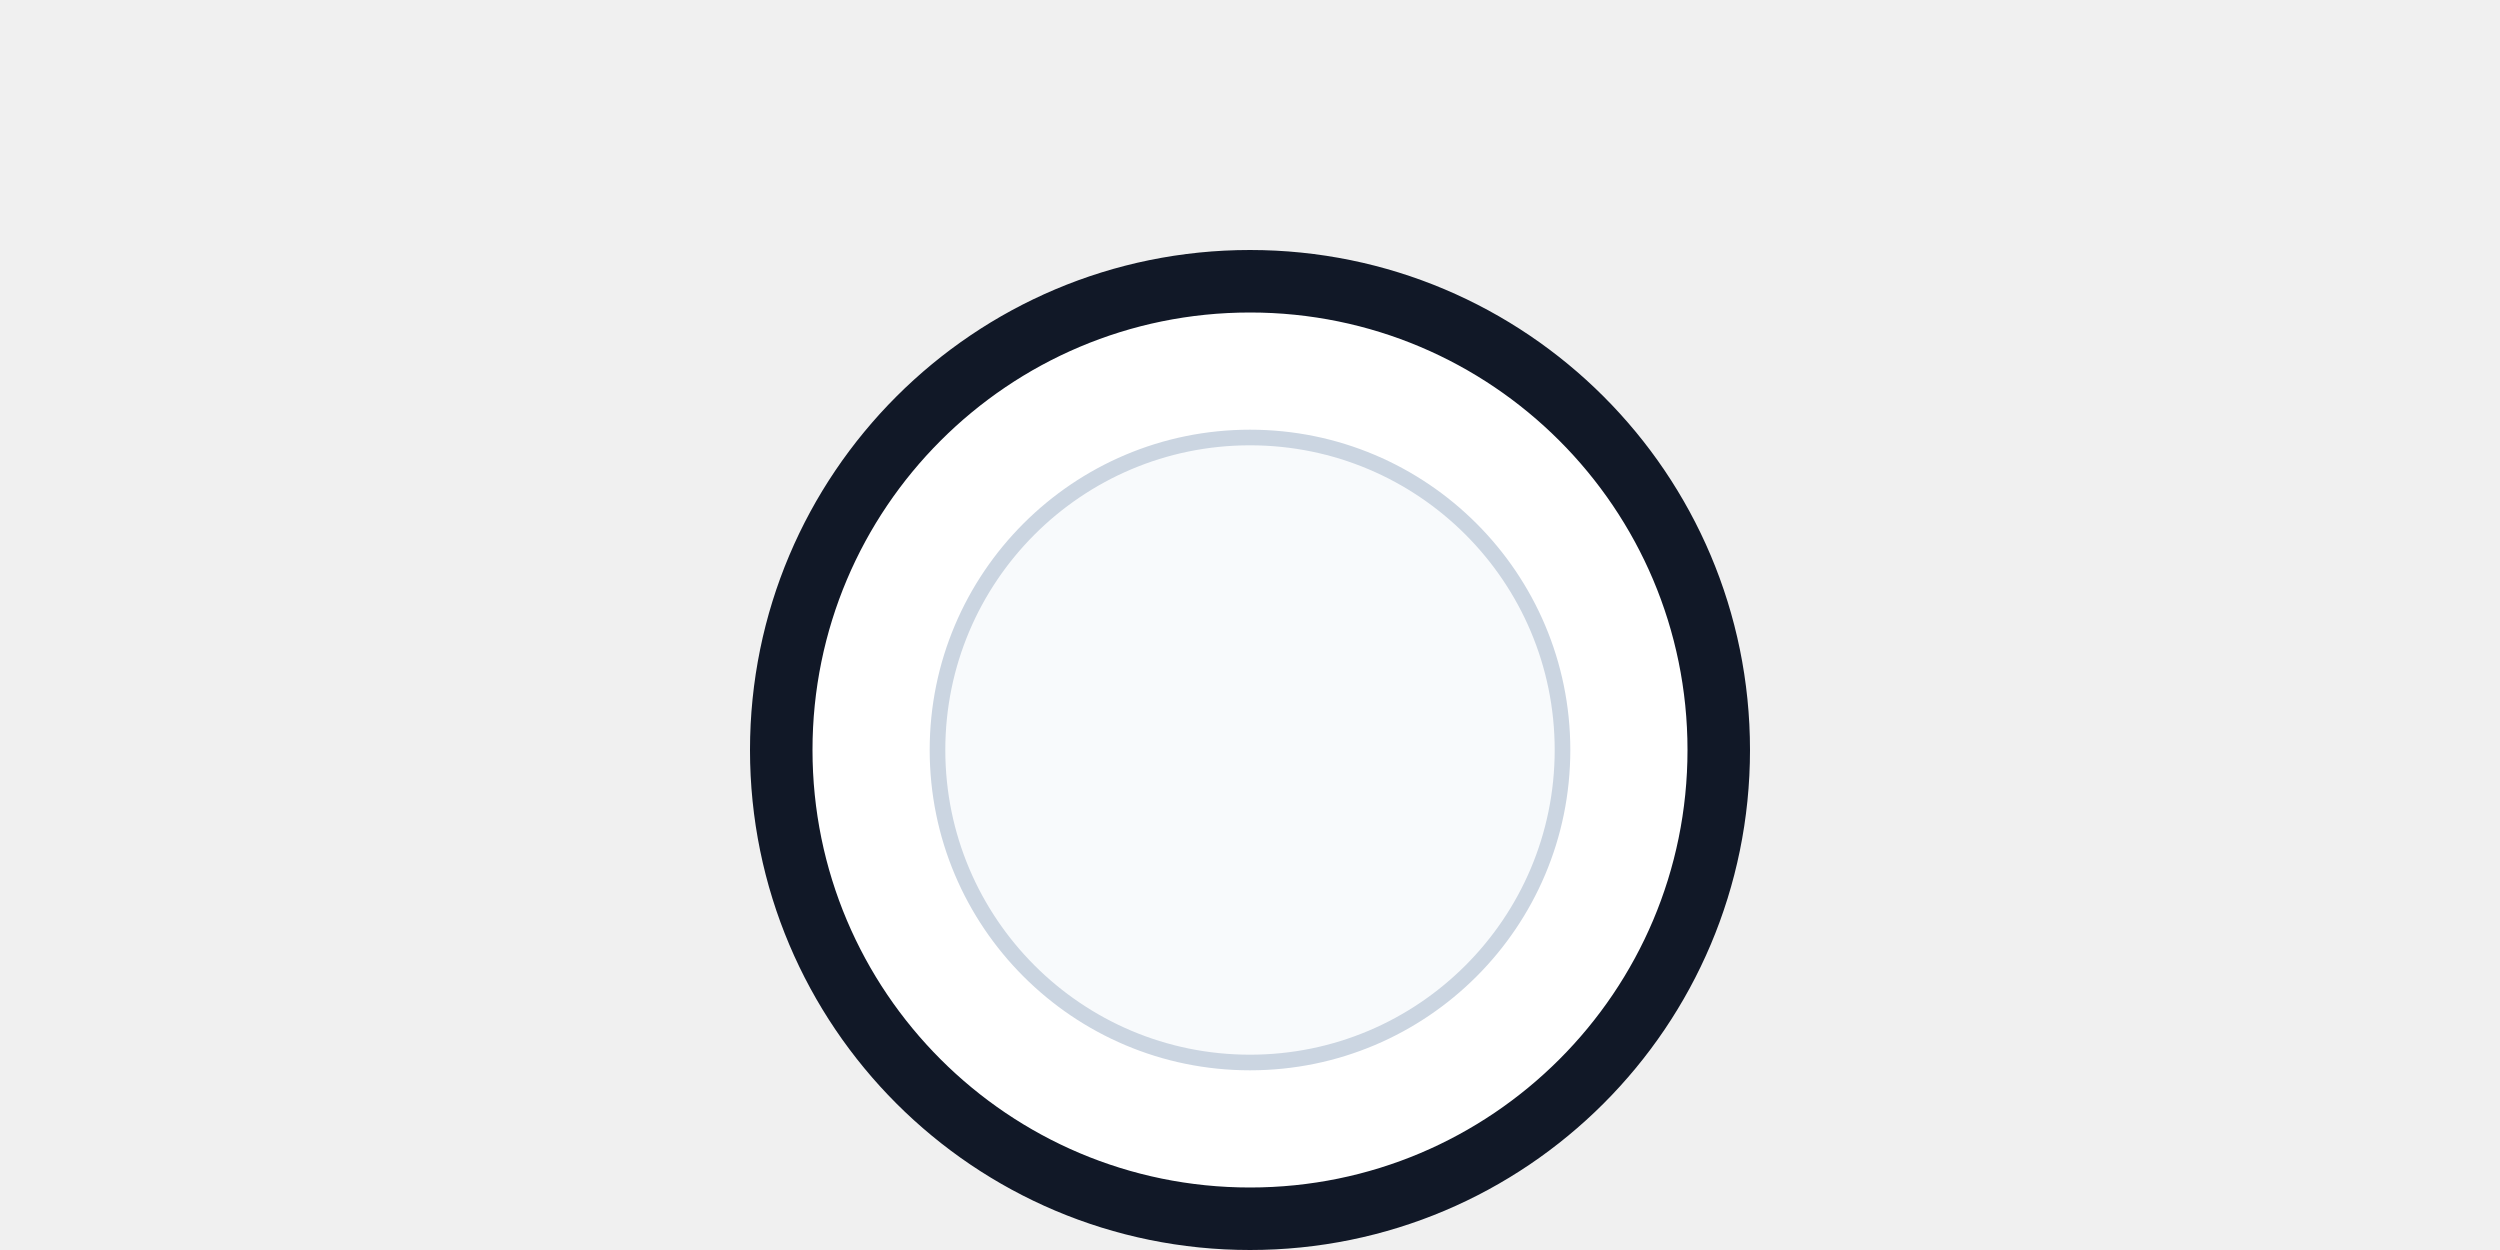
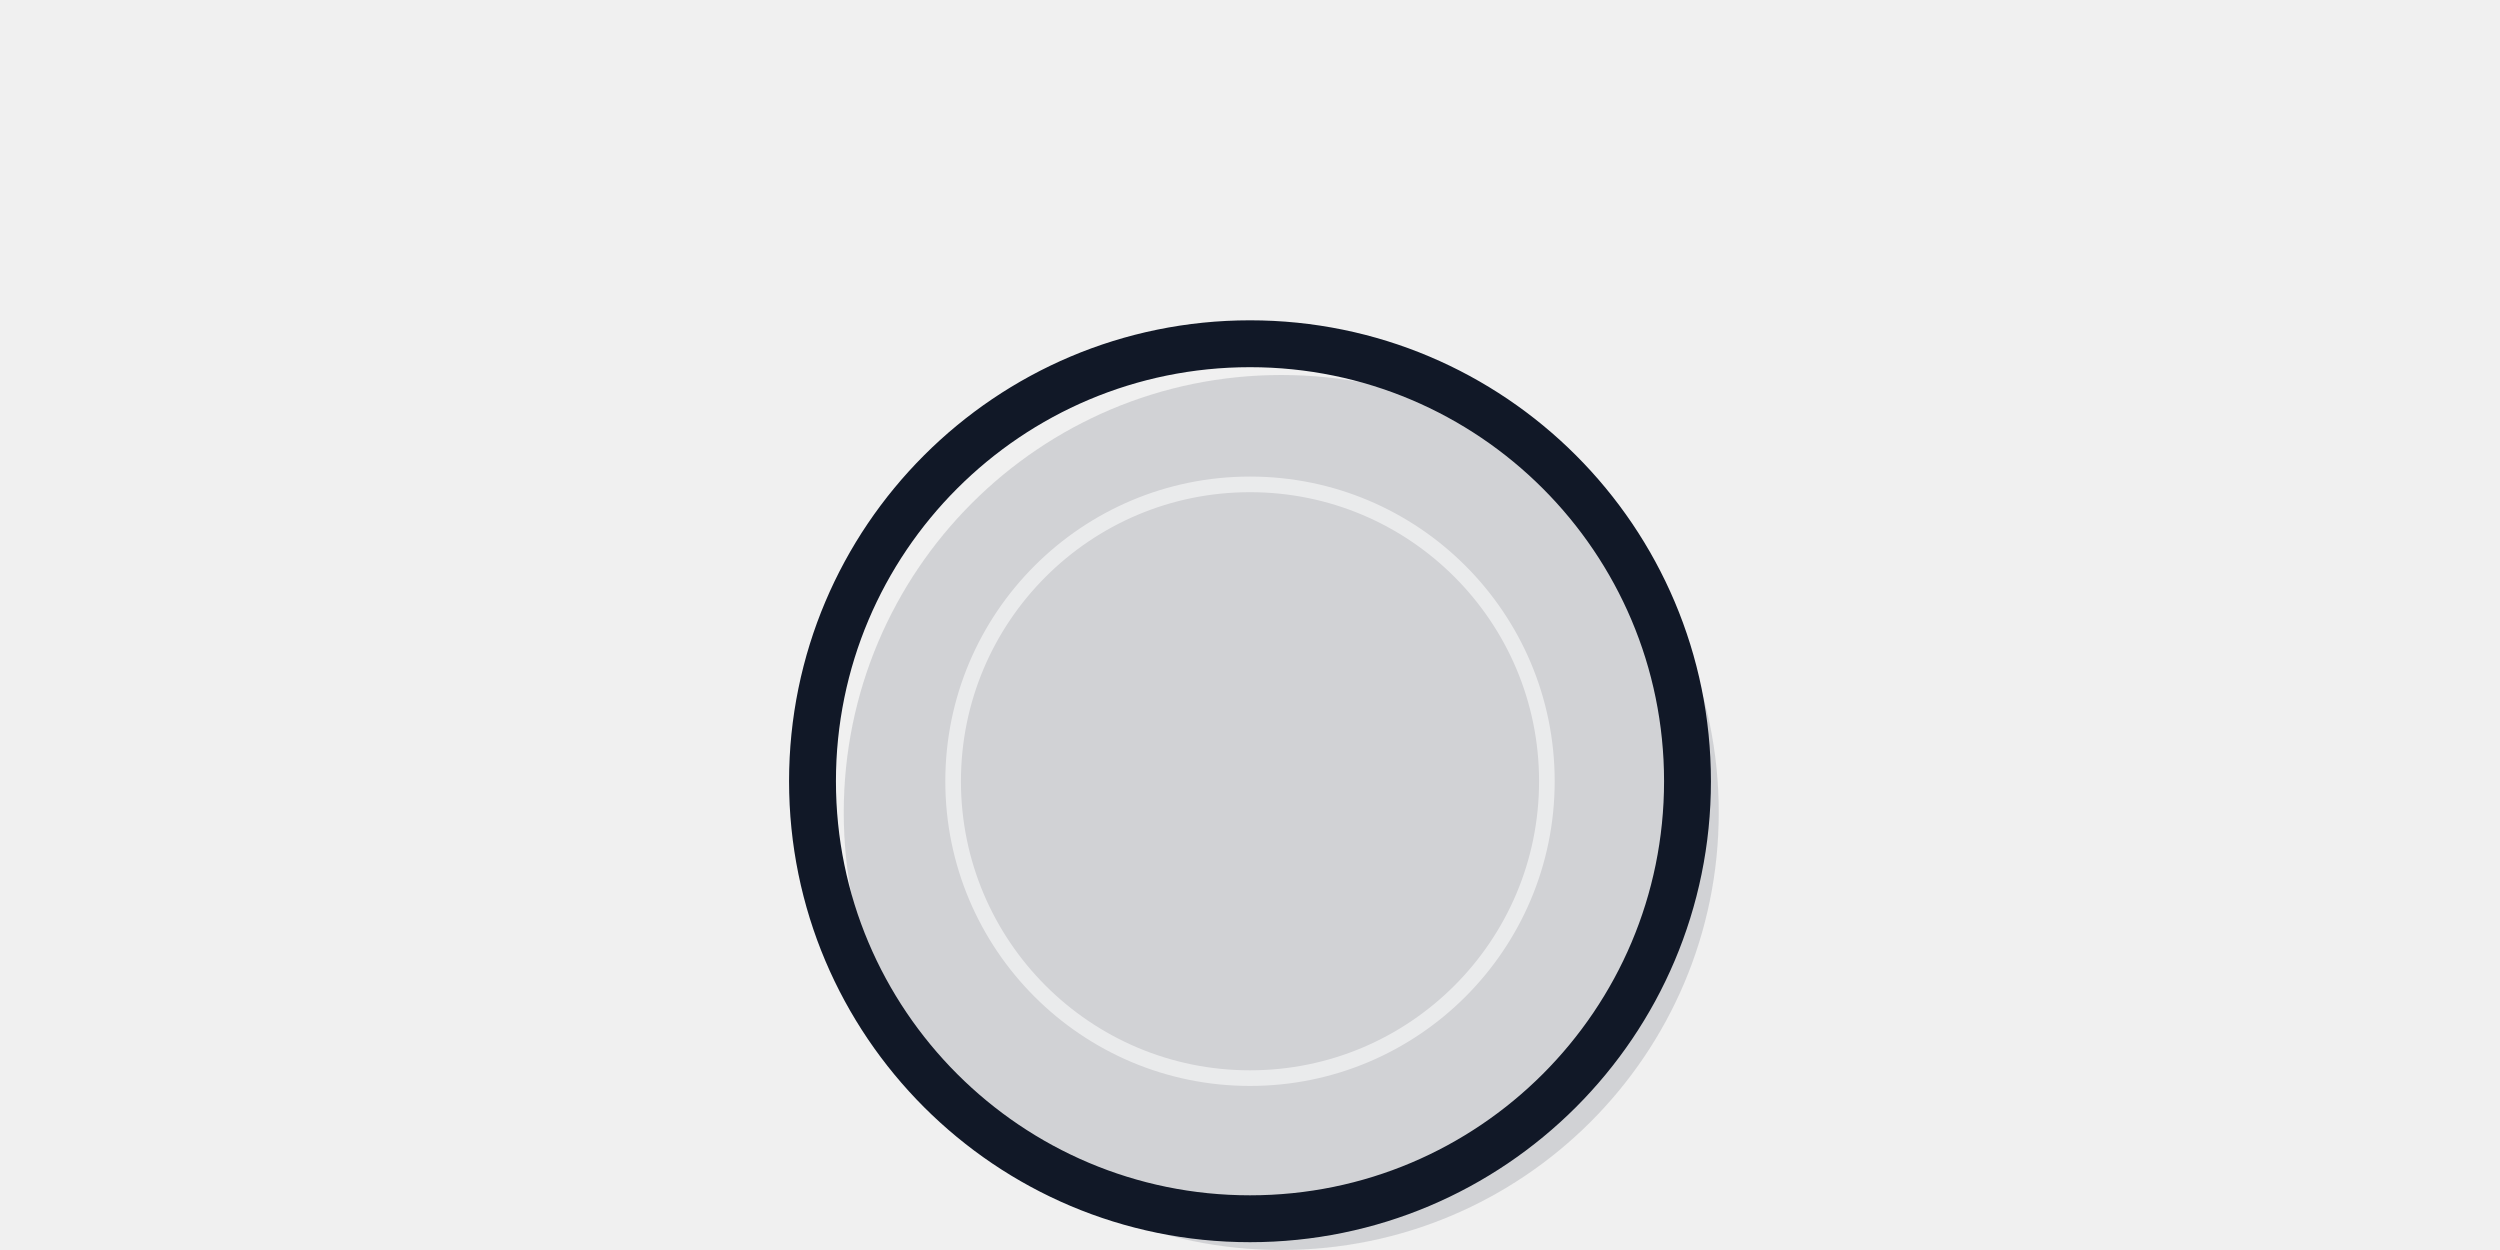
<svg xmlns="http://www.w3.org/2000/svg" viewBox="0 0 160 80" role="img" aria-label="FROG default boolean circular realization template" data-frog-template="frog.realizations.default.boolean.circular" data-frog-target-classes="frog.widgets.boolean_control frog.widgets.boolean_indicator" data-frog-variant="circular">
  <defs>
    <style>
-       #label_text {
+       #label_text,
+       #caption_text,
+       #state_text {
        display: none;
-         fill: #6b7280;
-         font-family: system-ui, Segoe UI, Arial, sans-serif;
-         font-size: 12px;
      }

-       #caption_text {
-         display: none;
-         fill: #1f2933;
-         font-family: system-ui, Segoe UI, Arial, sans-serif;
-         font-size: 14px;
-         font-weight: 600;
+       #frame_shadow {
+         fill: #0f172a;
+         opacity: 0.14;
      }

      #outer_face {
-         fill: #ffffff;
+         fill: none;
        stroke: #111827;
-         stroke-width: 4px;
+         stroke-width: 3px;
      }

      #inner_face {
-         fill: #f8fafc;
-         stroke: #cbd5e1;
+         fill: none;
+         stroke: rgba(255,255,255,0.55);
        stroke-width: 1px;
-       }
- 
-       #state_text {
-         display: none;
-         fill: #111827;
-         font-family: system-ui, Segoe UI, Arial, sans-serif;
-         font-size: 18px;
-         font-weight: 700;
      }

      #focus_ring {
        display: none;
        fill: none;
-         stroke: #2f80ed;
+         stroke: #2563eb;
        stroke-width: 2px;
      }
    </style>
  </defs>
  <g id="root" data-frog-part="root">
-     <text id="label_text" data-frog-part="label" data-frog-member="label.text" data-frog-anchor="label.anchor" x="10" y="14">boolean_1</text>
-     <text id="caption_text" data-frog-part="caption" data-frog-member="caption.text" data-frog-anchor="caption.anchor" x="10" y="17">Boolean</text>
-     <circle id="focus_ring" data-frog-part="focus_ring" cx="80" cy="48" r="34" data-frog-bind="interaction.focused style.focus_ring.*" />
-     <circle id="outer_face" data-frog-part="outer_face" cx="80" cy="48" r="30" data-frog-bind="style.outer.fill_color.* style.outer.border_color.* style.outer.border_width" />
-     <circle id="inner_face" data-frog-part="inner_face" cx="80" cy="48" r="20" data-frog-bind="style.inner.visible.* style.inner.fill_color.* style.inner.border_color.* style.inner.border_width style.inner.inset" />
-     <text id="state_text" data-frog-part="state_text" data-frog-member="state_text.true_text state_text.false_text" data-frog-anchor="state_text.center" x="80" y="48" text-anchor="middle" dominant-baseline="middle">TRUE</text>
+     <text id="label_text" data-frog-part="label" data-frog-member="label.text" data-frog-anchor="label.anchor" x="8" y="13">boolean_1</text>
+     <text id="caption_text" data-frog-part="caption" data-frog-member="caption.text" data-frog-anchor="caption.anchor" x="8" y="15">Boolean</text>
+     <circle id="focus_ring" data-frog-part="focus_ring" cx="80" cy="50" r="30" data-frog-bind="interaction.focused style.focus_ring.*" />
+     <circle id="frame_shadow" data-frog-part="frame" cx="82" cy="52" r="28" />
+     <circle id="outer_face" data-frog-part="outer_face" cx="80" cy="50" r="28" data-frog-bind="style.outer.fill_color.* style.outer.border_color.* style.outer.border_width" />
+     <circle id="inner_face" data-frog-part="inner_face" cx="80" cy="50" r="19" data-frog-bind="style.inner.visible.* style.inner.fill_color.* style.inner.border_color.* style.inner.border_width style.inner.inset" />
+     <text id="state_text" data-frog-part="state_text" data-frog-member="state_text.true_text state_text.false_text" data-frog-anchor="state_text.center" x="80" y="50" text-anchor="middle" dominant-baseline="middle">TRUE</text>
  </g>
</svg>
